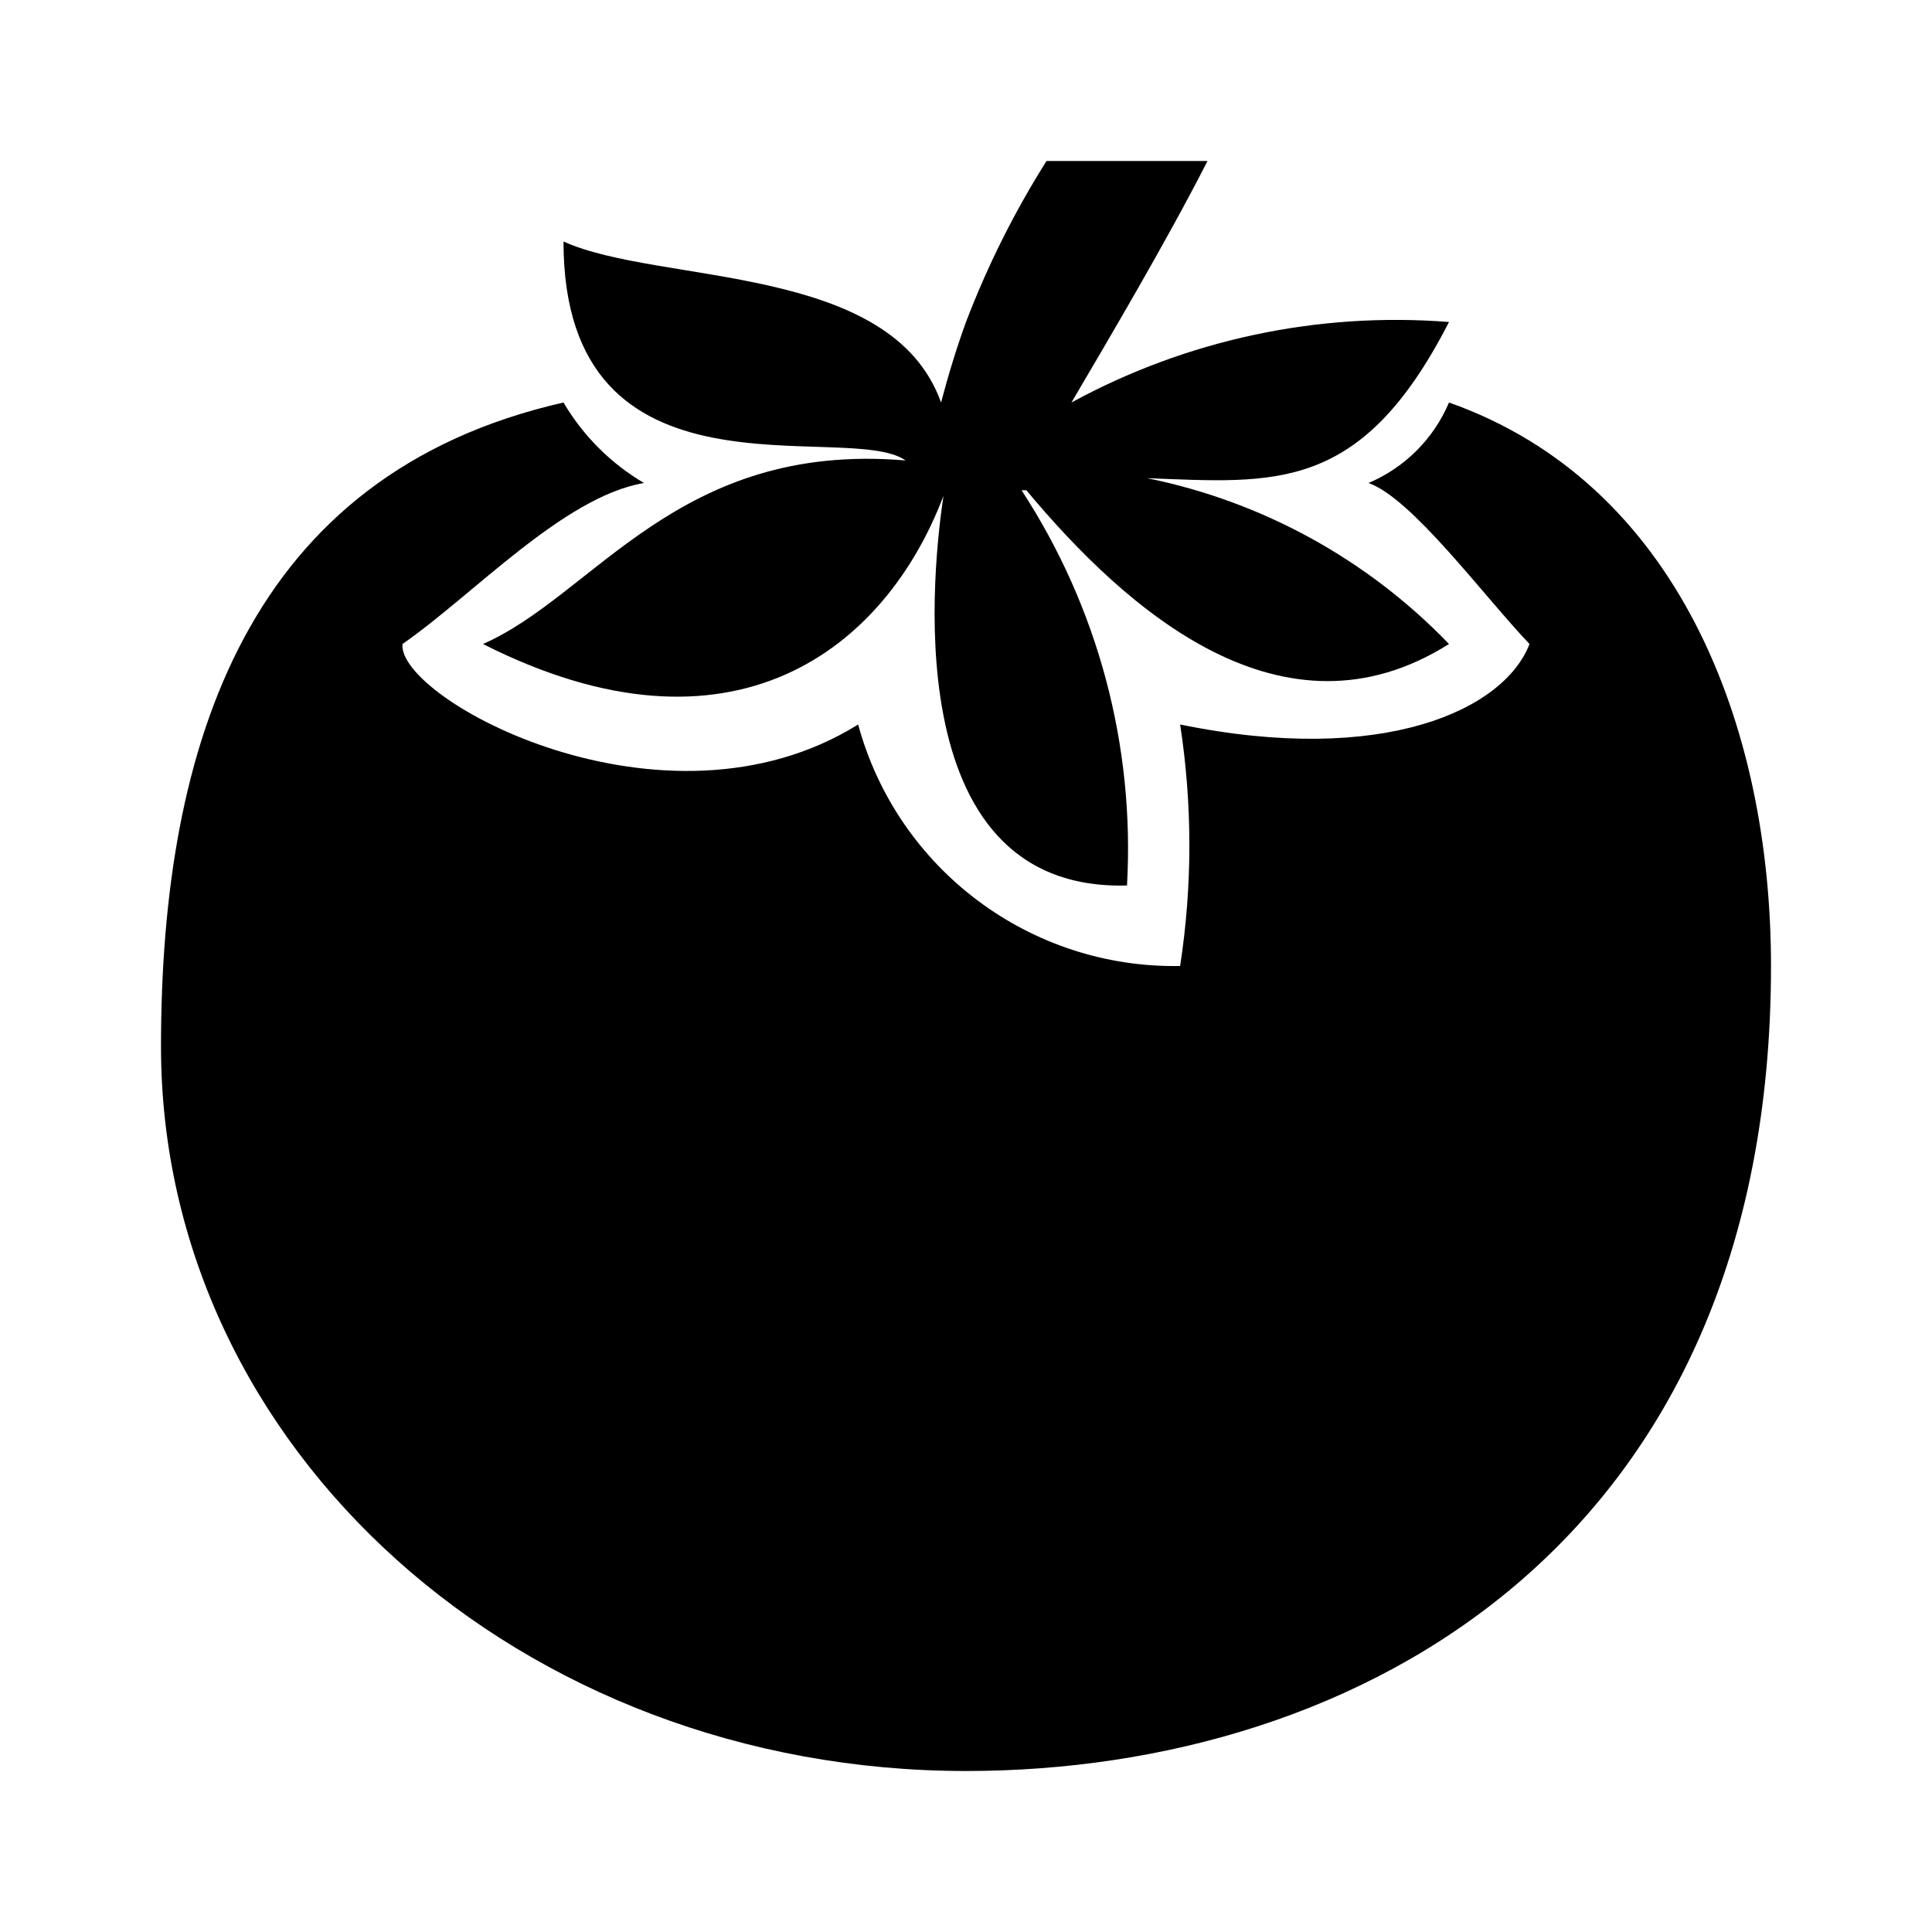
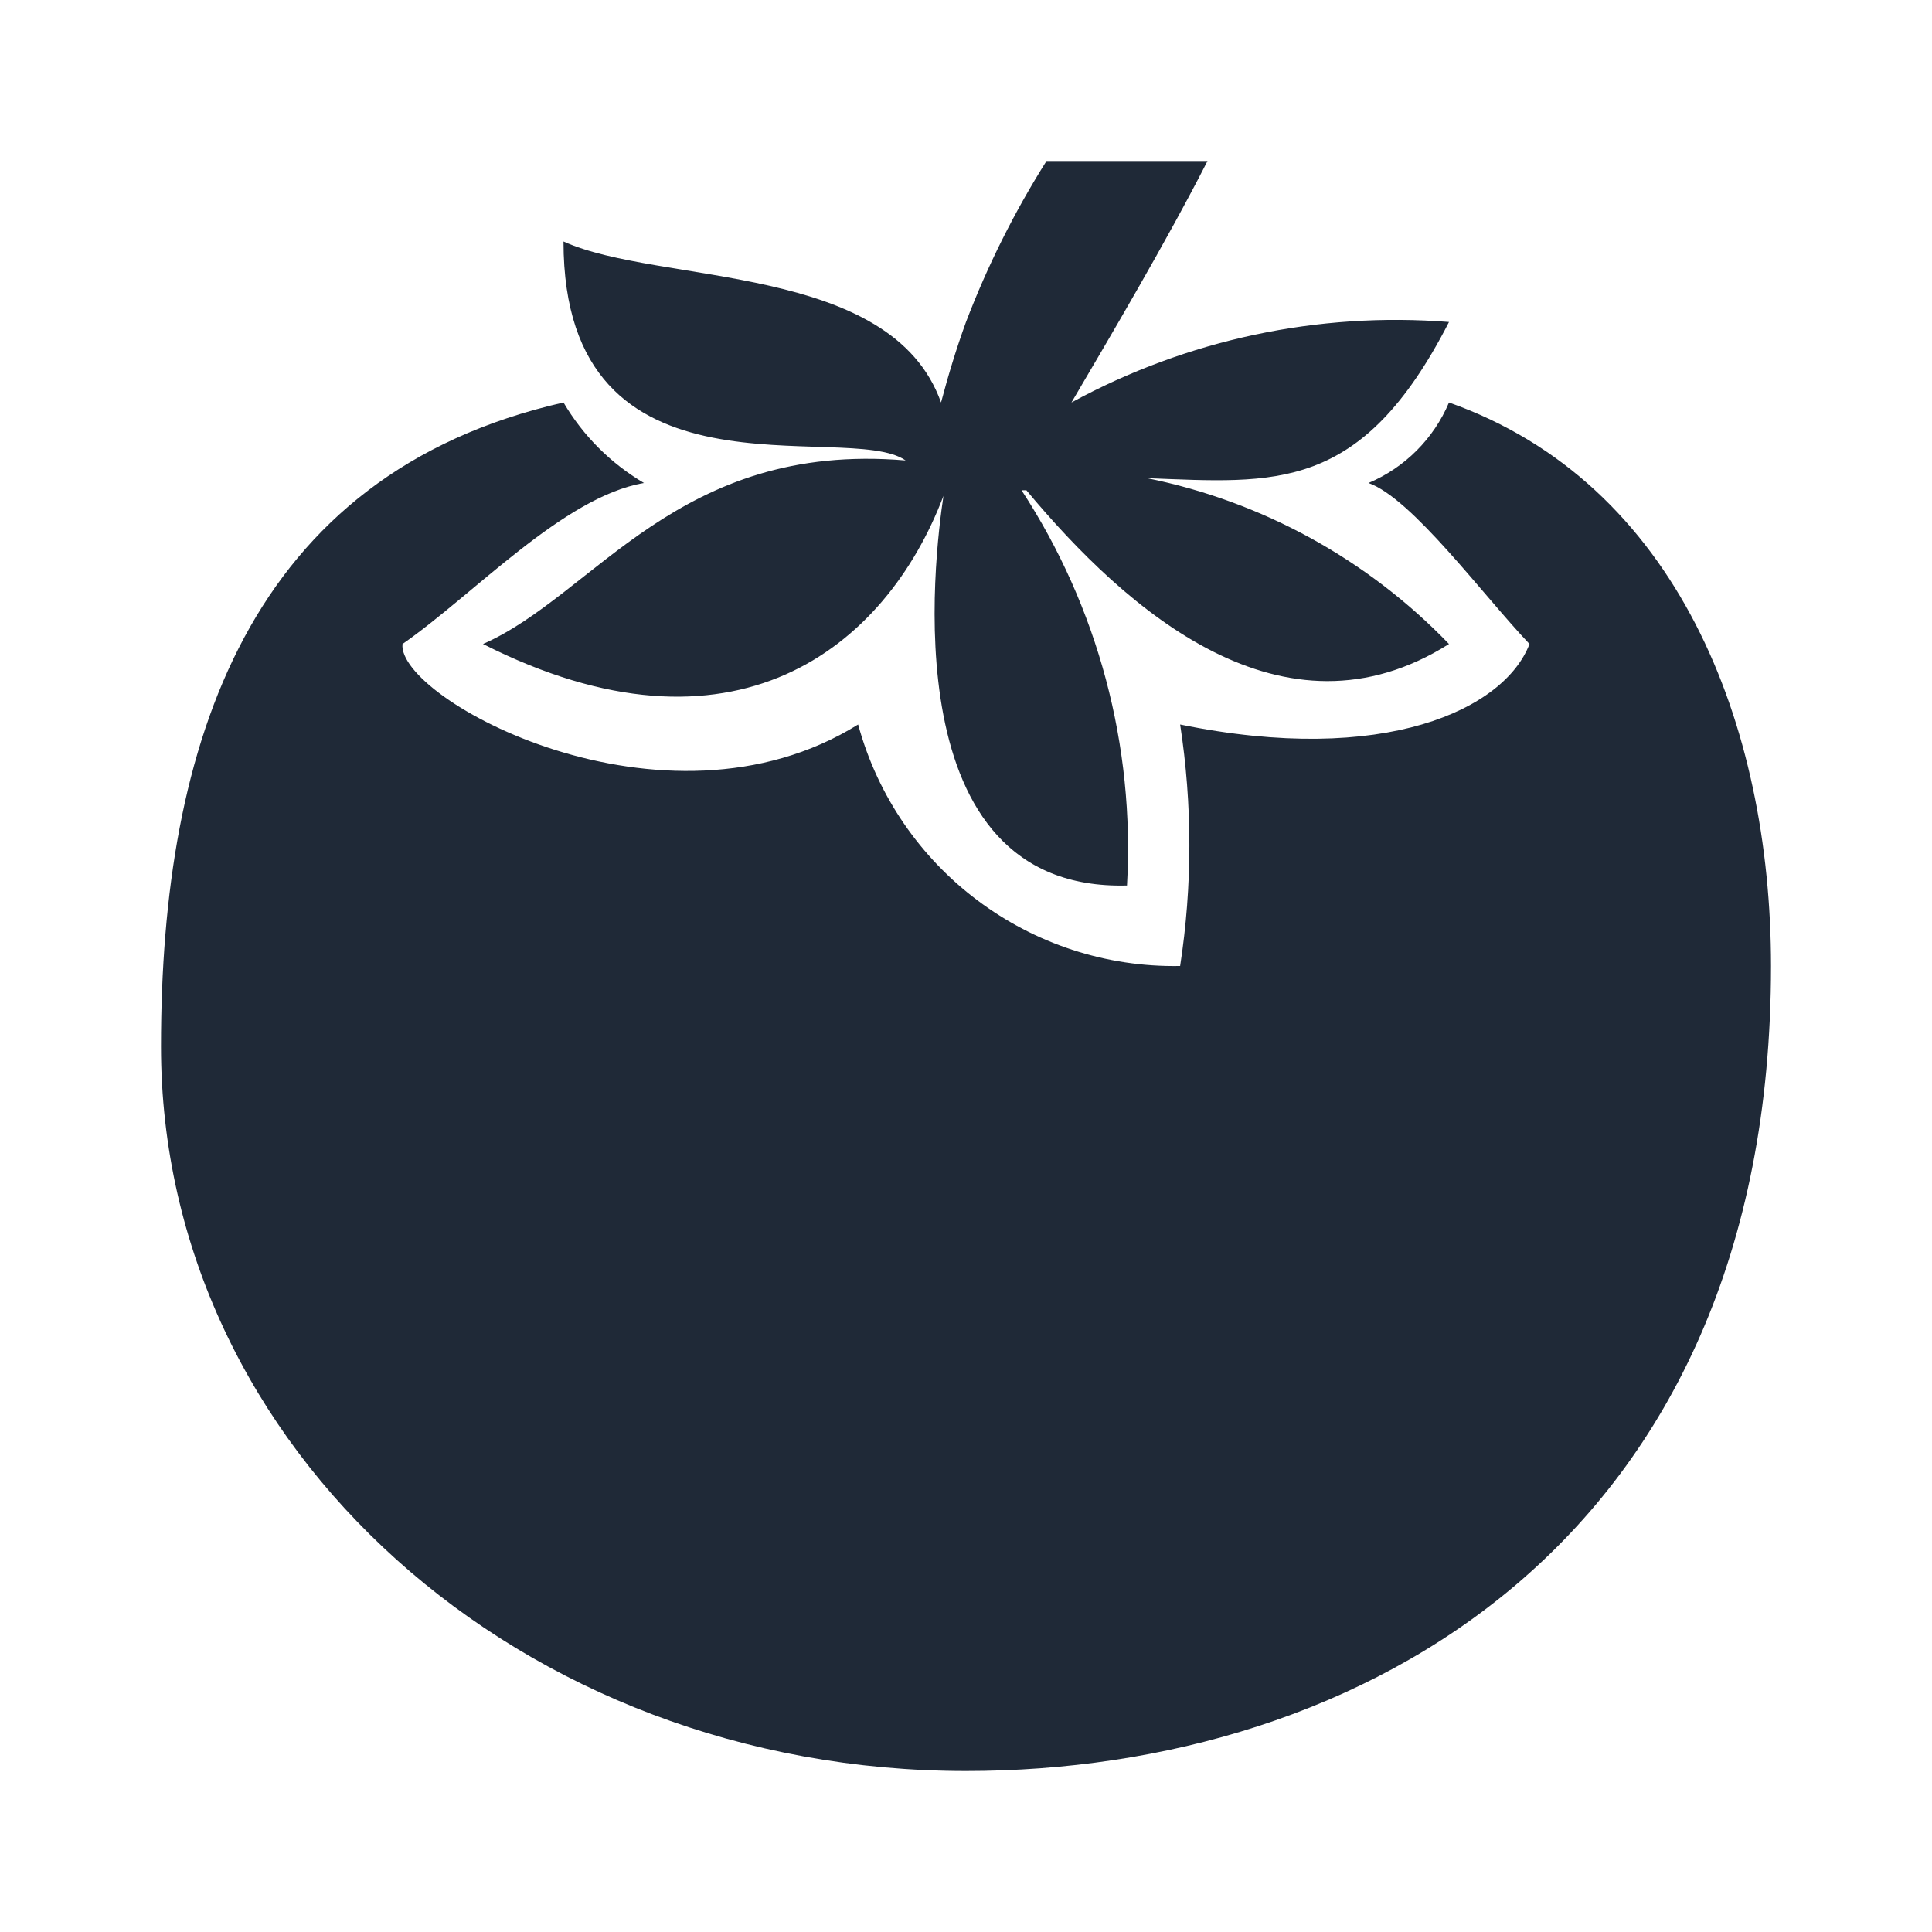
<svg xmlns="http://www.w3.org/2000/svg" width="800px" height="800px" viewBox="0 0 24 24">
-   <path d="M13,2a11.32,11.32,0,0,0-1,2c-.12.33-.22.66-.31,1C11.07,3.26,8.19,3.54,7,3c0,3.38,3.52,2.21,4.25,2.72C8.42,5.48,7.39,7.39,6,8c3.1,1.57,5,.06,5.72-1.84-.11.74-.65,4.92,2.28,4.84a8.14,8.14,0,0,0-1.31-4.91h.06C14,7.59,15.94,9.3,18,8a7.19,7.19,0,0,0-3.75-2.06C15.84,6,16.91,6.13,18,4a8.42,8.42,0,0,0-4.69,1c.47-.8,1.18-2,1.69-3ZM7,5c-3.91.89-5,4.23-5,8C2,18,6.47,22,12,22c4.89,0,10-2.84,10-10,0-3-1.17-6-4-7a1.88,1.88,0,0,1-1,1c.54.19,1.42,1.39,2,2-.31.81-1.8,1.52-4.34,1a9.86,9.86,0,0,1,0,3,4.07,4.07,0,0,1-4-3C8.25,10.5,4.93,8.68,5,8c.88-.61,2-1.83,3-2A2.82,2.82,0,0,1,7,5Z" />
+   <path fill="#1F2937" d="M13,2a11.32,11.32,0,0,0-1,2c-.12.33-.22.66-.31,1C11.07,3.26,8.19,3.54,7,3c0,3.38,3.52,2.21,4.25,2.72C8.42,5.48,7.39,7.39,6,8c3.1,1.57,5,.06,5.72-1.84-.11.74-.65,4.92,2.28,4.84a8.14,8.14,0,0,0-1.31-4.91h.06C14,7.59,15.94,9.3,18,8a7.19,7.19,0,0,0-3.75-2.06C15.84,6,16.91,6.13,18,4a8.42,8.42,0,0,0-4.69,1c.47-.8,1.18-2,1.69-3ZM7,5c-3.91.89-5,4.23-5,8C2,18,6.47,22,12,22c4.89,0,10-2.84,10-10,0-3-1.17-6-4-7a1.88,1.88,0,0,1-1,1c.54.19,1.42,1.39,2,2-.31.81-1.8,1.52-4.34,1a9.86,9.86,0,0,1,0,3,4.07,4.07,0,0,1-4-3C8.25,10.5,4.93,8.68,5,8c.88-.61,2-1.83,3-2A2.82,2.82,0,0,1,7,5Z" />
  <rect width="24" height="24" fill="none" />
</svg>
